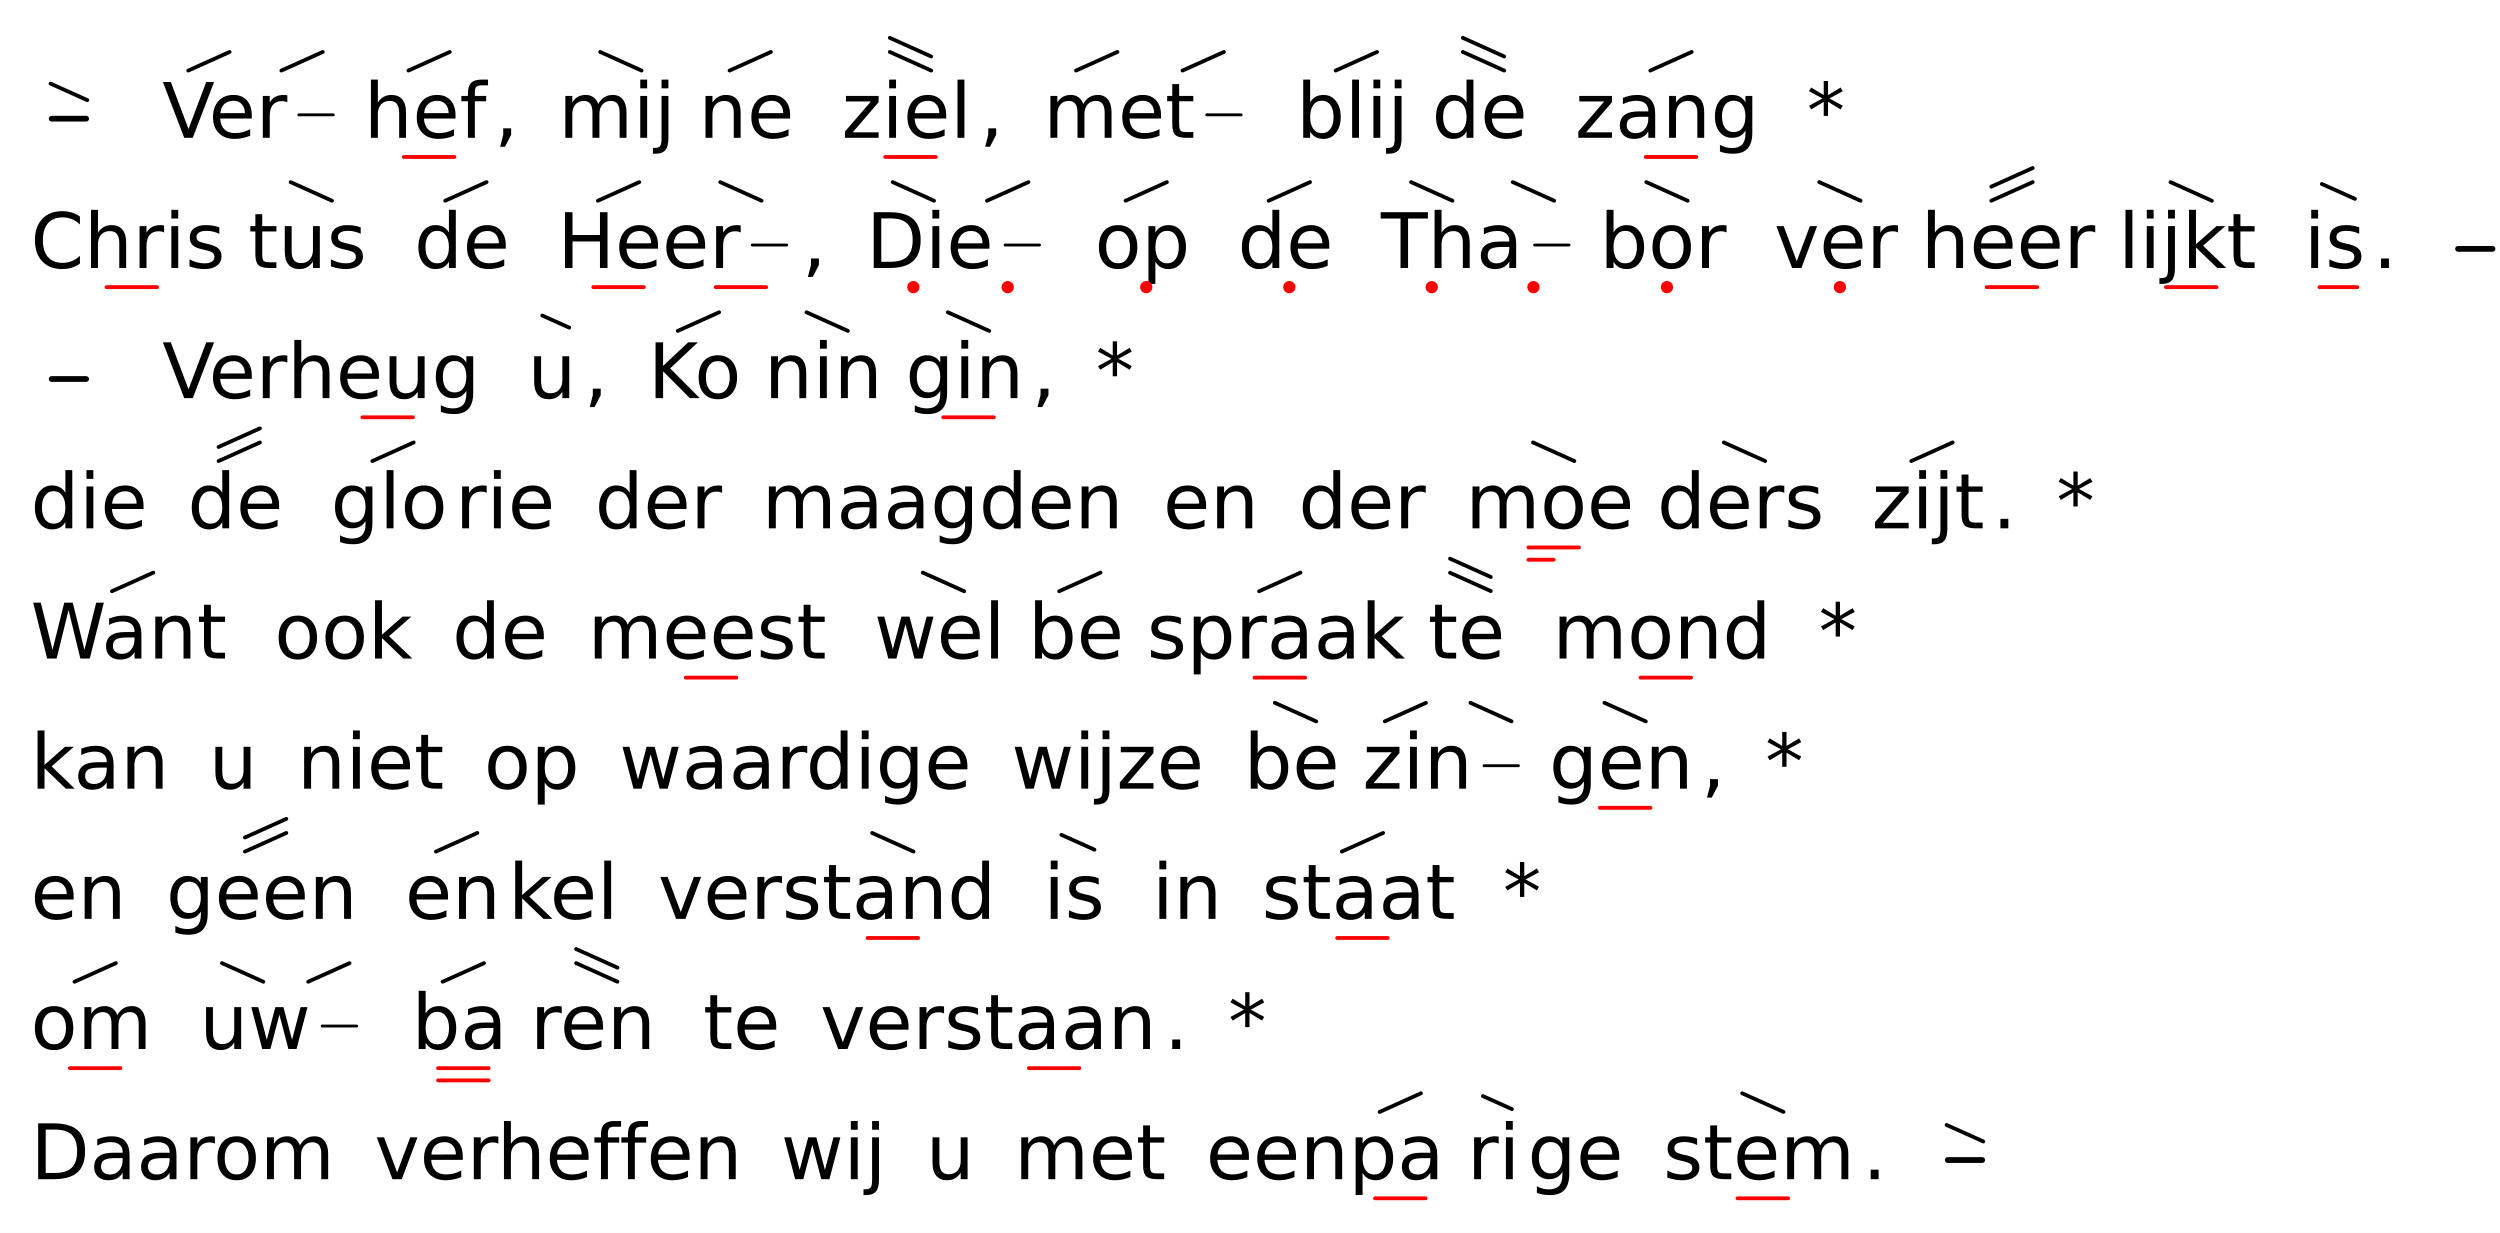
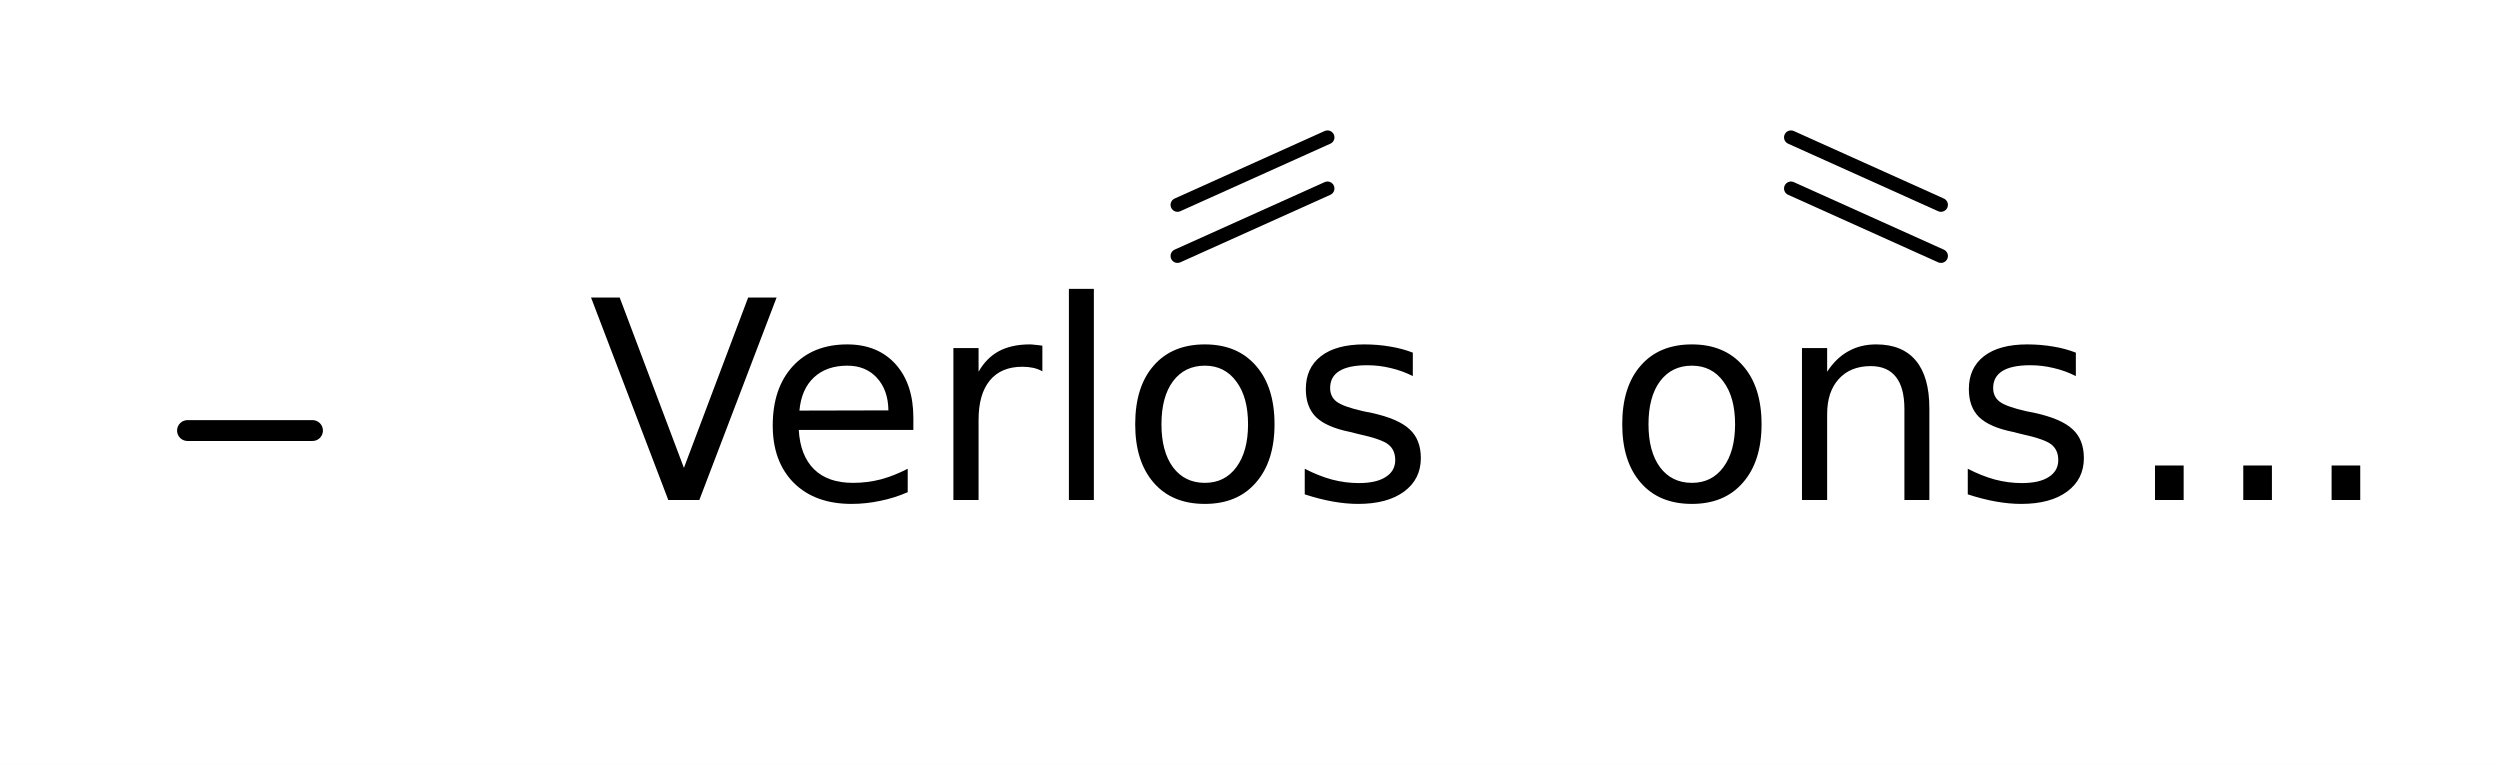
- <svg xmlns="http://www.w3.org/2000/svg" class="vsa-svg" width="653" height="322" viewBox="0 0 653 322">
+ <svg xmlns="http://www.w3.org/2000/svg" class="vsa-svg" width="180" height="55" viewBox="0 0 180 55">
  <rect width="100%" height="100%" fill="white" />
  <g class="vsa-score">
    <g class="vsa-line" data-vsa-line="1">
      <g class="vsa-unit vsa-pitch-marker" data-vsa-unit="1">
-         <g class="vsa-pitch-marker-upper-glyph vsa-upper-glyphs">
-           <line class="vsa-glyph vsa-upper-glyph vsa-glyph-fall" x1="13.20" y1="21.84" x2="22.80" y2="26.16" stroke="black" stroke-width="1.00" stroke-linecap="round" />
-         </g>
        <line class="vsa-pitch-marker-dash" x1="13.50" y1="31.00" x2="22.50" y2="31.00" stroke="black" stroke-width="1.50" stroke-linecap="round" />
      </g>
-       <g class="vsa-unit vsa-unit-scope" data-vsa-unit="3">
-         <text class="vsa-text vsa-sung-text" x="42.40" y="36.00" xml:space="preserve" font-family="DejaVu Sans" font-size="20.00">Ver</text>
-         <line class="vsa-filler-line" x1="78.07" y1="30.00" x2="87.07" y2="30.00" stroke="black" stroke-width="0.75" stroke-linecap="round" />
-         <g class="vsa-glyph-group vsa-upper-glyphs">
-           <line class="vsa-glyph vsa-upper-glyph vsa-glyph-rise" x1="49.17" y1="18.43" x2="59.97" y2="13.57" stroke="black" stroke-width="1.00" stroke-linecap="round" />
-           <line class="vsa-glyph vsa-upper-glyph vsa-glyph-rise" x1="73.50" y1="18.43" x2="84.30" y2="13.57" stroke="black" stroke-width="1.00" stroke-linecap="round" />
-         </g>
-         <g class="vsa-glyph-group vsa-lower-glyphs">
- </g>
+       <g class="vsa-unit vsa-unit-text" data-vsa-unit="3">
+         <text class="vsa-text vsa-free-text" x="42.40" y="36.00" xml:space="preserve" font-family="DejaVu Sans" font-size="20.00">Ver</text>
      </g>
      <g class="vsa-unit vsa-unit-scope" data-vsa-unit="4">
-         <text class="vsa-text vsa-sung-text" x="95.07" y="36.00" xml:space="preserve" font-family="DejaVu Sans" font-size="20.00">hef</text>
+         <text class="vsa-text vsa-sung-text" x="75.07" y="36.00" xml:space="preserve" font-family="DejaVu Sans" font-size="20.00">los</text>
        <g class="vsa-glyph-group vsa-upper-glyphs">
-           <line class="vsa-glyph vsa-upper-glyph vsa-glyph-rise" x1="106.68" y1="18.43" x2="117.48" y2="13.57" stroke="black" stroke-width="1.00" stroke-linecap="round" />
-         </g>
-         <g class="vsa-glyph-group vsa-lower-glyphs">
-           <line class="vsa-glyph vsa-lower-glyph vsa-glyph-length" x1="105.48" y1="41.00" x2="118.68" y2="41.00" stroke="red" stroke-width="1.00" stroke-linecap="round" />
-         </g>
-       </g>
-       <g class="vsa-unit vsa-unit-text" data-vsa-unit="5">
-         <text class="vsa-text vsa-free-text" x="129.10" y="36.00" xml:space="preserve" font-family="DejaVu Sans" font-size="20.00">,</text>
-       </g>
-       <g class="vsa-unit vsa-unit-scope" data-vsa-unit="7">
-         <text class="vsa-text vsa-sung-text" x="145.86" y="36.00" xml:space="preserve" font-family="DejaVu Sans" font-size="20.00">mij</text>
-         <g class="vsa-glyph-group vsa-upper-glyphs">
-           <line class="vsa-glyph vsa-upper-glyph vsa-glyph-fall" x1="156.77" y1="13.57" x2="167.57" y2="18.43" stroke="black" stroke-width="1.00" stroke-linecap="round" />
-         </g>
-         <g class="vsa-glyph-group vsa-lower-glyphs">
- </g>
-       </g>
-       <g class="vsa-unit vsa-unit-scope" data-vsa-unit="8">
-         <text class="vsa-text vsa-sung-text" x="182.47" y="36.00" xml:space="preserve" font-family="DejaVu Sans" font-size="20.00">ne</text>
-         <g class="vsa-glyph-group vsa-upper-glyphs">
-           <line class="vsa-glyph vsa-upper-glyph vsa-glyph-rise" x1="190.56" y1="18.43" x2="201.36" y2="13.57" stroke="black" stroke-width="1.00" stroke-linecap="round" />
-         </g>
-         <g class="vsa-glyph-group vsa-lower-glyphs">
- </g>
-       </g>
-       <g class="vsa-unit vsa-unit-scope" data-vsa-unit="10">
-         <text class="vsa-text vsa-sung-text" x="219.85" y="36.00" xml:space="preserve" font-family="DejaVu Sans" font-size="20.00">ziel</text>
-         <g class="vsa-glyph-group vsa-upper-glyphs">
-           <line class="vsa-glyph vsa-upper-glyph vsa-glyph-fall" x1="232.42" y1="13.57" x2="243.22" y2="18.43" stroke="black" stroke-width="1.00" stroke-linecap="round" />
-           <line class="vsa-glyph vsa-upper-glyph vsa-glyph-fall" x1="232.42" y1="9.89" x2="243.22" y2="14.75" stroke="black" stroke-width="1.00" stroke-linecap="round" />
-         </g>
-         <g class="vsa-glyph-group vsa-lower-glyphs">
-           <line class="vsa-glyph vsa-lower-glyph vsa-glyph-length" x1="231.22" y1="41.00" x2="244.42" y2="41.00" stroke="red" stroke-width="1.00" stroke-linecap="round" />
-         </g>
-       </g>
-       <g class="vsa-unit vsa-unit-text" data-vsa-unit="11">
-         <text class="vsa-text vsa-free-text" x="255.79" y="36.00" xml:space="preserve" font-family="DejaVu Sans" font-size="20.00">,</text>
-       </g>
-       <g class="vsa-unit vsa-unit-scope" data-vsa-unit="13">
-         <text class="vsa-text vsa-sung-text" x="272.55" y="36.00" xml:space="preserve" font-family="DejaVu Sans" font-size="20.00">met</text>
-         <line class="vsa-filler-line" x1="315.19" y1="30.00" x2="324.19" y2="30.00" stroke="black" stroke-width="0.75" stroke-linecap="round" />
-         <g class="vsa-glyph-group vsa-upper-glyphs">
-           <line class="vsa-glyph vsa-upper-glyph vsa-glyph-rise" x1="281.06" y1="18.43" x2="291.86" y2="13.57" stroke="black" stroke-width="1.00" stroke-linecap="round" />
-           <line class="vsa-glyph vsa-upper-glyph vsa-glyph-rise" x1="308.88" y1="18.43" x2="319.68" y2="13.57" stroke="black" stroke-width="1.00" stroke-linecap="round" />
-         </g>
-         <g class="vsa-glyph-group vsa-lower-glyphs">
- </g>
-       </g>
-       <g class="vsa-unit vsa-unit-scope" data-vsa-unit="15">
-         <text class="vsa-text vsa-sung-text" x="338.59" y="36.00" xml:space="preserve" font-family="DejaVu Sans" font-size="20.00">blij</text>
-         <g class="vsa-glyph-group vsa-upper-glyphs">
-           <line class="vsa-glyph vsa-upper-glyph vsa-glyph-rise" x1="348.88" y1="18.43" x2="359.68" y2="13.57" stroke="black" stroke-width="1.00" stroke-linecap="round" />
-         </g>
-         <g class="vsa-glyph-group vsa-lower-glyphs">
- </g>
-       </g>
-       <g class="vsa-unit vsa-unit-scope" data-vsa-unit="16">
-         <text class="vsa-text vsa-sung-text" x="373.98" y="36.00" xml:space="preserve" font-family="DejaVu Sans" font-size="20.00">de</text>
-         <g class="vsa-glyph-group vsa-upper-glyphs">
-           <line class="vsa-glyph vsa-upper-glyph vsa-glyph-fall" x1="382.09" y1="13.57" x2="392.89" y2="18.43" stroke="black" stroke-width="1.00" stroke-linecap="round" />
-           <line class="vsa-glyph vsa-upper-glyph vsa-glyph-fall" x1="382.09" y1="9.89" x2="392.89" y2="14.75" stroke="black" stroke-width="1.00" stroke-linecap="round" />
-         </g>
-         <g class="vsa-glyph-group vsa-lower-glyphs">
- </g>
-       </g>
-       <g class="vsa-unit vsa-unit-scope" data-vsa-unit="18">
-         <text class="vsa-text vsa-sung-text" x="411.40" y="36.00" xml:space="preserve" font-family="DejaVu Sans" font-size="20.00">zang</text>
-         <g class="vsa-glyph-group vsa-upper-glyphs">
-           <line class="vsa-glyph vsa-upper-glyph vsa-glyph-rise" x1="431.06" y1="18.43" x2="441.86" y2="13.57" stroke="black" stroke-width="1.00" stroke-linecap="round" />
-         </g>
-         <g class="vsa-glyph-group vsa-lower-glyphs">
-           <line class="vsa-glyph vsa-lower-glyph vsa-glyph-length" x1="429.86" y1="41.00" x2="443.06" y2="41.00" stroke="red" stroke-width="1.00" stroke-linecap="round" />
-         </g>
-       </g>
-       <g class="vsa-unit vsa-unit-text" data-vsa-unit="20">
-         <text class="vsa-text vsa-free-text" x="471.92" y="36.00" xml:space="preserve" font-family="DejaVu Sans" font-size="20.00">*</text>
-       </g>
-     </g>
-     <g class="vsa-line" data-vsa-line="2">
-       <g class="vsa-unit vsa-unit-scope" data-vsa-unit="1">
-         <text class="vsa-text vsa-sung-text" x="8.00" y="70.00" xml:space="preserve" font-family="DejaVu Sans" font-size="20.00">Chris</text>
-         <g class="vsa-glyph-group vsa-upper-glyphs">
- </g>
-         <g class="vsa-glyph-group vsa-lower-glyphs">
-           <line class="vsa-glyph vsa-lower-glyph vsa-glyph-length" x1="27.82" y1="75.00" x2="41.02" y2="75.00" stroke="red" stroke-width="1.00" stroke-linecap="round" />
-         </g>
-       </g>
-       <g class="vsa-unit vsa-unit-scope" data-vsa-unit="2">
-         <text class="vsa-text vsa-sung-text" x="64.84" y="70.00" xml:space="preserve" font-family="DejaVu Sans" font-size="20.00">tus</text>
-         <g class="vsa-glyph-group vsa-upper-glyphs">
-           <line class="vsa-glyph vsa-upper-glyph vsa-glyph-fall" x1="75.91" y1="47.57" x2="86.71" y2="52.43" stroke="black" stroke-width="1.00" stroke-linecap="round" />
-         </g>
-         <g class="vsa-glyph-group vsa-lower-glyphs">
- </g>
-       </g>
-       <g class="vsa-unit vsa-unit-scope" data-vsa-unit="4">
-         <text class="vsa-text vsa-sung-text" x="108.18" y="70.00" xml:space="preserve" font-family="DejaVu Sans" font-size="20.00">de</text>
-         <g class="vsa-glyph-group vsa-upper-glyphs">
-           <line class="vsa-glyph vsa-upper-glyph vsa-glyph-rise" x1="116.29" y1="52.43" x2="127.09" y2="47.57" stroke="black" stroke-width="1.00" stroke-linecap="round" />
+           <line class="vsa-glyph vsa-upper-glyph vsa-glyph-rise" x1="84.78" y1="18.43" x2="95.58" y2="13.57" stroke="black" stroke-width="1.00" stroke-linecap="round" />
+           <line class="vsa-glyph vsa-upper-glyph vsa-glyph-rise" x1="84.78" y1="14.75" x2="95.58" y2="9.89" stroke="black" stroke-width="1.00" stroke-linecap="round" />
        </g>
        <g class="vsa-glyph-group vsa-lower-glyphs">
</g>
      </g>
      <g class="vsa-unit vsa-unit-scope" data-vsa-unit="6">
-         <text class="vsa-text vsa-sung-text" x="145.60" y="70.00" xml:space="preserve" font-family="DejaVu Sans" font-size="20.00">Heer</text>
-         <line class="vsa-filler-line" x1="196.49" y1="64.00" x2="205.49" y2="64.00" stroke="black" stroke-width="0.75" stroke-linecap="round" />
+         <text class="vsa-text vsa-sung-text" x="115.69" y="36.00" xml:space="preserve" font-family="DejaVu Sans" font-size="20.00">ons</text>
        <g class="vsa-glyph-group vsa-upper-glyphs">
-           <line class="vsa-glyph vsa-upper-glyph vsa-glyph-rise" x1="156.17" y1="52.43" x2="166.97" y2="47.57" stroke="black" stroke-width="1.00" stroke-linecap="round" />
-           <line class="vsa-glyph vsa-upper-glyph vsa-glyph-fall" x1="188.12" y1="47.57" x2="198.92" y2="52.43" stroke="black" stroke-width="1.00" stroke-linecap="round" />
-         </g>
-         <g class="vsa-glyph-group vsa-lower-glyphs">
-           <line class="vsa-glyph vsa-lower-glyph vsa-glyph-length" x1="154.97" y1="75.00" x2="168.17" y2="75.00" stroke="red" stroke-width="1.00" stroke-linecap="round" />
-           <line class="vsa-glyph vsa-lower-glyph vsa-glyph-length" x1="186.92" y1="75.00" x2="200.12" y2="75.00" stroke="red" stroke-width="1.00" stroke-linecap="round" />
-         </g>
-       </g>
-       <g class="vsa-unit vsa-unit-text" data-vsa-unit="7">
-         <text class="vsa-text vsa-free-text" x="209.49" y="70.00" xml:space="preserve" font-family="DejaVu Sans" font-size="20.00">,</text>
-       </g>
-       <g class="vsa-unit vsa-unit-scope" data-vsa-unit="9">
-         <text class="vsa-text vsa-sung-text" x="226.25" y="70.00" xml:space="preserve" font-family="DejaVu Sans" font-size="20.00">Die</text>
-         <line class="vsa-filler-line" x1="262.53" y1="64.00" x2="271.53" y2="64.00" stroke="black" stroke-width="0.75" stroke-linecap="round" />
-         <g class="vsa-glyph-group vsa-upper-glyphs">
-           <line class="vsa-glyph vsa-upper-glyph vsa-glyph-fall" x1="233.17" y1="47.57" x2="243.97" y2="52.43" stroke="black" stroke-width="1.00" stroke-linecap="round" />
-           <line class="vsa-glyph vsa-upper-glyph vsa-glyph-rise" x1="257.81" y1="52.43" x2="268.61" y2="47.57" stroke="black" stroke-width="1.00" stroke-linecap="round" />
-         </g>
-         <g class="vsa-glyph-group vsa-lower-glyphs">
-           <circle class="vsa-glyph vsa-lower-glyph vsa-glyph-dot" cx="238.57" cy="75.00" r="1.60" fill="red" stroke="none" />
-           <circle class="vsa-glyph vsa-lower-glyph vsa-glyph-dot" cx="263.21" cy="75.00" r="1.60" fill="red" stroke="none" />
-         </g>
-       </g>
-       <g class="vsa-unit vsa-unit-scope" data-vsa-unit="11">
-         <text class="vsa-text vsa-sung-text" x="285.93" y="70.00" xml:space="preserve" font-family="DejaVu Sans" font-size="20.00">op</text>
-         <g class="vsa-glyph-group vsa-upper-glyphs">
-           <line class="vsa-glyph vsa-upper-glyph vsa-glyph-rise" x1="294.00" y1="52.43" x2="304.80" y2="47.57" stroke="black" stroke-width="1.00" stroke-linecap="round" />
-         </g>
-         <g class="vsa-glyph-group vsa-lower-glyphs">
-           <circle class="vsa-glyph vsa-lower-glyph vsa-glyph-dot" cx="299.40" cy="75.00" r="1.60" fill="red" stroke="none" />
-         </g>
-       </g>
-       <g class="vsa-unit vsa-unit-scope" data-vsa-unit="13">
-         <text class="vsa-text vsa-sung-text" x="323.27" y="70.00" xml:space="preserve" font-family="DejaVu Sans" font-size="20.00">de</text>
-         <g class="vsa-glyph-group vsa-upper-glyphs">
-           <line class="vsa-glyph vsa-upper-glyph vsa-glyph-rise" x1="331.38" y1="52.43" x2="342.18" y2="47.57" stroke="black" stroke-width="1.00" stroke-linecap="round" />
-         </g>
-         <g class="vsa-glyph-group vsa-lower-glyphs">
-           <circle class="vsa-glyph vsa-lower-glyph vsa-glyph-dot" cx="336.78" cy="75.00" r="1.60" fill="red" stroke="none" />
-         </g>
-       </g>
-       <g class="vsa-unit vsa-unit-scope" data-vsa-unit="15">
-         <text class="vsa-text vsa-sung-text" x="360.69" y="70.00" xml:space="preserve" font-family="DejaVu Sans" font-size="20.00">Tha</text>
-         <line class="vsa-filler-line" x1="400.83" y1="64.00" x2="409.83" y2="64.00" stroke="black" stroke-width="0.75" stroke-linecap="round" />
-         <g class="vsa-glyph-group vsa-upper-glyphs">
-           <line class="vsa-glyph vsa-upper-glyph vsa-glyph-fall" x1="368.57" y1="47.57" x2="379.37" y2="52.43" stroke="black" stroke-width="1.00" stroke-linecap="round" />
-           <line class="vsa-glyph vsa-upper-glyph vsa-glyph-fall" x1="395.14" y1="47.57" x2="405.94" y2="52.43" stroke="black" stroke-width="1.00" stroke-linecap="round" />
-         </g>
-         <g class="vsa-glyph-group vsa-lower-glyphs">
-           <circle class="vsa-glyph vsa-lower-glyph vsa-glyph-dot" cx="373.97" cy="75.00" r="1.60" fill="red" stroke="none" />
-           <circle class="vsa-glyph vsa-lower-glyph vsa-glyph-dot" cx="400.54" cy="75.00" r="1.60" fill="red" stroke="none" />
-         </g>
-       </g>
-       <g class="vsa-unit vsa-unit-scope" data-vsa-unit="16">
-         <text class="vsa-text vsa-sung-text" x="417.83" y="70.00" xml:space="preserve" font-family="DejaVu Sans" font-size="20.00">bor</text>
-         <g class="vsa-glyph-group vsa-upper-glyphs">
-           <line class="vsa-glyph vsa-upper-glyph vsa-glyph-fall" x1="430.01" y1="47.57" x2="440.81" y2="52.43" stroke="black" stroke-width="1.00" stroke-linecap="round" />
-         </g>
-         <g class="vsa-glyph-group vsa-lower-glyphs">
-           <circle class="vsa-glyph vsa-lower-glyph vsa-glyph-dot" cx="435.41" cy="75.00" r="1.60" fill="red" stroke="none" />
-         </g>
-       </g>
-       <g class="vsa-unit vsa-unit-scope" data-vsa-unit="18">
-         <text class="vsa-text vsa-sung-text" x="463.39" y="70.00" xml:space="preserve" font-family="DejaVu Sans" font-size="20.00">ver</text>
-         <g class="vsa-glyph-group vsa-upper-glyphs">
-           <line class="vsa-glyph vsa-upper-glyph vsa-glyph-fall" x1="475.18" y1="47.57" x2="485.98" y2="52.43" stroke="black" stroke-width="1.00" stroke-linecap="round" />
-         </g>
-         <g class="vsa-glyph-group vsa-lower-glyphs">
-           <circle class="vsa-glyph vsa-lower-glyph vsa-glyph-dot" cx="480.58" cy="75.00" r="1.60" fill="red" stroke="none" />
-         </g>
-       </g>
-       <g class="vsa-unit vsa-unit-scope" data-vsa-unit="19">
-         <text class="vsa-text vsa-sung-text" x="501.77" y="70.00" xml:space="preserve" font-family="DejaVu Sans" font-size="20.00">heer</text>
-         <g class="vsa-glyph-group vsa-upper-glyphs">
-           <line class="vsa-glyph vsa-upper-glyph vsa-glyph-rise" x1="520.13" y1="52.43" x2="530.93" y2="47.57" stroke="black" stroke-width="1.00" stroke-linecap="round" />
-           <line class="vsa-glyph vsa-upper-glyph vsa-glyph-rise" x1="520.13" y1="48.75" x2="530.93" y2="43.89" stroke="black" stroke-width="1.00" stroke-linecap="round" />
-         </g>
-         <g class="vsa-glyph-group vsa-lower-glyphs">
-           <line class="vsa-glyph vsa-lower-glyph vsa-glyph-length" x1="518.93" y1="75.00" x2="532.13" y2="75.00" stroke="red" stroke-width="1.00" stroke-linecap="round" />
-         </g>
-       </g>
-       <g class="vsa-unit vsa-unit-scope" data-vsa-unit="20">
-         <text class="vsa-text vsa-sung-text" x="553.29" y="70.00" xml:space="preserve" font-family="DejaVu Sans" font-size="20.00">lijkt</text>
-         <g class="vsa-glyph-group vsa-upper-glyphs">
-           <line class="vsa-glyph vsa-upper-glyph vsa-glyph-fall" x1="566.94" y1="47.57" x2="577.74" y2="52.43" stroke="black" stroke-width="1.00" stroke-linecap="round" />
-         </g>
-         <g class="vsa-glyph-group vsa-lower-glyphs">
-           <line class="vsa-glyph vsa-lower-glyph vsa-glyph-length" x1="565.74" y1="75.00" x2="578.94" y2="75.00" stroke="red" stroke-width="1.00" stroke-linecap="round" />
-         </g>
-       </g>
-       <g class="vsa-unit vsa-unit-scope" data-vsa-unit="22">
-         <text class="vsa-text vsa-sung-text" x="601.80" y="70.00" xml:space="preserve" font-family="DejaVu Sans" font-size="20.00">is</text>
-         <g class="vsa-glyph-group vsa-upper-glyphs">
-           <line class="vsa-glyph vsa-upper-glyph vsa-glyph-fall" x1="606.47" y1="48.06" x2="615.11" y2="51.94" stroke="black" stroke-width="1.00" stroke-linecap="round" />
-         </g>
-         <g class="vsa-glyph-group vsa-lower-glyphs">
-           <line class="vsa-glyph vsa-lower-glyph vsa-glyph-length" x1="605.85" y1="75.00" x2="615.73" y2="75.00" stroke="red" stroke-width="1.00" stroke-linecap="round" />
-         </g>
-       </g>
-       <g class="vsa-unit vsa-unit-text" data-vsa-unit="23">
-         <text class="vsa-text vsa-free-text" x="619.78" y="70.00" xml:space="preserve" font-family="DejaVu Sans" font-size="20.00">.</text>
-       </g>
-       <g class="vsa-unit vsa-pitch-marker" data-vsa-unit="25">
-         <line class="vsa-pitch-marker-dash" x1="642.04" y1="65.00" x2="651.04" y2="65.00" stroke="black" stroke-width="1.50" stroke-linecap="round" />
-       </g>
-     </g>
-     <g class="vsa-line" data-vsa-line="3">
-       <g class="vsa-unit vsa-pitch-marker" data-vsa-unit="1">
-         <line class="vsa-pitch-marker-dash" x1="13.50" y1="99.00" x2="22.50" y2="99.00" stroke="black" stroke-width="1.50" stroke-linecap="round" />
-       </g>
-       <g class="vsa-unit vsa-unit-text" data-vsa-unit="3">
-         <text class="vsa-text vsa-free-text" x="42.40" y="104.00" xml:space="preserve" font-family="DejaVu Sans" font-size="20.00">Ver</text>
-       </g>
-       <g class="vsa-unit vsa-unit-scope" data-vsa-unit="4">
-         <text class="vsa-text vsa-sung-text" x="75.07" y="104.00" xml:space="preserve" font-family="DejaVu Sans" font-size="20.00">heug</text>
-         <g class="vsa-glyph-group vsa-upper-glyphs">
- </g>
-         <g class="vsa-glyph-group vsa-lower-glyphs">
-           <line class="vsa-glyph vsa-lower-glyph vsa-glyph-length" x1="94.65" y1="109.00" x2="107.85" y2="109.00" stroke="red" stroke-width="1.00" stroke-linecap="round" />
-         </g>
-       </g>
-       <g class="vsa-unit vsa-unit-scope" data-vsa-unit="6">
-         <text class="vsa-text vsa-sung-text" x="137.83" y="104.00" xml:space="preserve" font-family="DejaVu Sans" font-size="20.00">u</text>
-         <g class="vsa-glyph-group vsa-upper-glyphs">
-           <line class="vsa-glyph vsa-upper-glyph vsa-glyph-fall" x1="141.64" y1="82.42" x2="148.69" y2="85.58" stroke="black" stroke-width="1.00" stroke-linecap="round" />
+           <line class="vsa-glyph vsa-upper-glyph vsa-glyph-fall" x1="128.95" y1="13.57" x2="139.75" y2="18.43" stroke="black" stroke-width="1.00" stroke-linecap="round" />
+           <line class="vsa-glyph vsa-upper-glyph vsa-glyph-fall" x1="128.95" y1="9.89" x2="139.75" y2="14.75" stroke="black" stroke-width="1.00" stroke-linecap="round" />
        </g>
        <g class="vsa-glyph-group vsa-lower-glyphs">
</g>
      </g>
      <g class="vsa-unit vsa-unit-text" data-vsa-unit="7">
-         <text class="vsa-text vsa-free-text" x="152.50" y="104.00" xml:space="preserve" font-family="DejaVu Sans" font-size="20.00">,</text>
-       </g>
-       <g class="vsa-unit vsa-unit-scope" data-vsa-unit="9">
-         <text class="vsa-text vsa-sung-text" x="169.26" y="104.00" xml:space="preserve" font-family="DejaVu Sans" font-size="20.00">Ko</text>
-         <g class="vsa-glyph-group vsa-upper-glyphs">
-           <line class="vsa-glyph vsa-upper-glyph vsa-glyph-rise" x1="177.03" y1="86.43" x2="187.83" y2="81.57" stroke="black" stroke-width="1.00" stroke-linecap="round" />
-         </g>
-         <g class="vsa-glyph-group vsa-lower-glyphs">
- </g>
-       </g>
-       <g class="vsa-unit vsa-unit-scope" data-vsa-unit="10">
-         <text class="vsa-text vsa-sung-text" x="199.60" y="104.00" xml:space="preserve" font-family="DejaVu Sans" font-size="20.00">nin</text>
-         <g class="vsa-glyph-group vsa-upper-glyphs">
-           <line class="vsa-glyph vsa-upper-glyph vsa-glyph-fall" x1="210.66" y1="81.57" x2="221.46" y2="86.43" stroke="black" stroke-width="1.00" stroke-linecap="round" />
-         </g>
-         <g class="vsa-glyph-group vsa-lower-glyphs">
- </g>
-       </g>
-       <g class="vsa-unit vsa-unit-scope" data-vsa-unit="11">
-         <text class="vsa-text vsa-sung-text" x="236.51" y="104.00" xml:space="preserve" font-family="DejaVu Sans" font-size="20.00">gin</text>
-         <g class="vsa-glyph-group vsa-upper-glyphs">
-           <line class="vsa-glyph vsa-upper-glyph vsa-glyph-fall" x1="247.58" y1="81.57" x2="258.38" y2="86.43" stroke="black" stroke-width="1.00" stroke-linecap="round" />
-         </g>
-         <g class="vsa-glyph-group vsa-lower-glyphs">
-           <line class="vsa-glyph vsa-lower-glyph vsa-glyph-length" x1="246.38" y1="109.00" x2="259.58" y2="109.00" stroke="red" stroke-width="1.00" stroke-linecap="round" />
-         </g>
-       </g>
-       <g class="vsa-unit vsa-unit-text" data-vsa-unit="12">
-         <text class="vsa-text vsa-free-text" x="269.45" y="104.00" xml:space="preserve" font-family="DejaVu Sans" font-size="20.00">,</text>
-       </g>
-       <g class="vsa-unit vsa-unit-text" data-vsa-unit="14">
-         <text class="vsa-text vsa-free-text" x="286.21" y="104.00" xml:space="preserve" font-family="DejaVu Sans" font-size="20.00">*</text>
-       </g>
-     </g>
-     <g class="vsa-line" data-vsa-line="4">
-       <g class="vsa-unit vsa-unit-text" data-vsa-unit="1">
-         <text class="vsa-text vsa-free-text" x="8.00" y="138.00" xml:space="preserve" font-family="DejaVu Sans" font-size="20.00">die</text>
-       </g>
-       <g class="vsa-unit vsa-unit-scope" data-vsa-unit="3">
-         <text class="vsa-text vsa-sung-text" x="48.98" y="138.00" xml:space="preserve" font-family="DejaVu Sans" font-size="20.00">de</text>
-         <g class="vsa-glyph-group vsa-upper-glyphs">
-           <line class="vsa-glyph vsa-upper-glyph vsa-glyph-rise" x1="57.09" y1="120.43" x2="67.89" y2="115.57" stroke="black" stroke-width="1.00" stroke-linecap="round" />
-           <line class="vsa-glyph vsa-upper-glyph vsa-glyph-rise" x1="57.09" y1="116.75" x2="67.89" y2="111.89" stroke="black" stroke-width="1.00" stroke-linecap="round" />
-         </g>
-         <g class="vsa-glyph-group vsa-lower-glyphs">
- </g>
-       </g>
-       <g class="vsa-unit vsa-unit-scope" data-vsa-unit="5">
-         <text class="vsa-text vsa-sung-text" x="86.40" y="138.00" xml:space="preserve" font-family="DejaVu Sans" font-size="20.00">glo</text>
-         <g class="vsa-glyph-group vsa-upper-glyphs">
-           <line class="vsa-glyph vsa-upper-glyph vsa-glyph-rise" x1="97.25" y1="120.43" x2="108.05" y2="115.57" stroke="black" stroke-width="1.00" stroke-linecap="round" />
-         </g>
-         <g class="vsa-glyph-group vsa-lower-glyphs">
- </g>
-       </g>
-       <g class="vsa-unit vsa-unit-text" data-vsa-unit="6">
-         <text class="vsa-text vsa-free-text" x="118.90" y="138.00" xml:space="preserve" font-family="DejaVu Sans" font-size="20.00">rie</text>
-       </g>
-       <g class="vsa-unit vsa-unit-text" data-vsa-unit="8">
-         <text class="vsa-text vsa-free-text" x="155.39" y="138.00" xml:space="preserve" font-family="DejaVu Sans" font-size="20.00">der</text>
-       </g>
-       <g class="vsa-unit vsa-unit-text" data-vsa-unit="10">
-         <text class="vsa-text vsa-free-text" x="199.02" y="138.00" xml:space="preserve" font-family="DejaVu Sans" font-size="20.00">maagden</text>
-       </g>
-       <g class="vsa-unit vsa-unit-text" data-vsa-unit="12">
-         <text class="vsa-text vsa-free-text" x="303.80" y="138.00" xml:space="preserve" font-family="DejaVu Sans" font-size="20.00">en</text>
-       </g>
-       <g class="vsa-unit vsa-unit-text" data-vsa-unit="14">
-         <text class="vsa-text vsa-free-text" x="339.18" y="138.00" xml:space="preserve" font-family="DejaVu Sans" font-size="20.00">der</text>
-       </g>
-       <g class="vsa-unit vsa-unit-scope" data-vsa-unit="16">
-         <text class="vsa-text vsa-sung-text" x="382.81" y="138.00" xml:space="preserve" font-family="DejaVu Sans" font-size="20.00">moe</text>
-         <g class="vsa-glyph-group vsa-upper-glyphs">
-           <line class="vsa-glyph vsa-upper-glyph vsa-glyph-fall" x1="400.42" y1="115.57" x2="411.22" y2="120.43" stroke="black" stroke-width="1.00" stroke-linecap="round" />
-         </g>
-         <g class="vsa-glyph-group vsa-lower-glyphs">
-           <line class="vsa-glyph vsa-lower-glyph vsa-glyph-length" x1="399.22" y1="143.00" x2="412.42" y2="143.00" stroke="red" stroke-width="1.00" stroke-linecap="round" />
-           <line class="vsa-glyph vsa-lower-glyph vsa-glyph-length" x1="399.22" y1="146.20" x2="405.82" y2="146.20" stroke="red" stroke-width="1.00" stroke-linecap="round" />
-         </g>
-       </g>
-       <g class="vsa-unit vsa-unit-scope" data-vsa-unit="17">
-         <text class="vsa-text vsa-sung-text" x="432.84" y="138.00" xml:space="preserve" font-family="DejaVu Sans" font-size="20.00">ders</text>
-         <g class="vsa-glyph-group vsa-upper-glyphs">
-           <line class="vsa-glyph vsa-upper-glyph vsa-glyph-fall" x1="450.27" y1="115.57" x2="461.07" y2="120.43" stroke="black" stroke-width="1.00" stroke-linecap="round" />
-         </g>
-         <g class="vsa-glyph-group vsa-lower-glyphs">
- </g>
-       </g>
-       <g class="vsa-unit vsa-unit-scope" data-vsa-unit="19">
-         <text class="vsa-text vsa-sung-text" x="488.90" y="138.00" xml:space="preserve" font-family="DejaVu Sans" font-size="20.00">zijt</text>
-         <g class="vsa-glyph-group vsa-upper-glyphs">
-           <line class="vsa-glyph vsa-upper-glyph vsa-glyph-rise" x1="499.23" y1="120.43" x2="510.03" y2="115.57" stroke="black" stroke-width="1.00" stroke-linecap="round" />
-         </g>
-         <g class="vsa-glyph-group vsa-lower-glyphs">
- </g>
-       </g>
-       <g class="vsa-unit vsa-unit-text" data-vsa-unit="20">
-         <text class="vsa-text vsa-free-text" x="520.37" y="138.00" xml:space="preserve" font-family="DejaVu Sans" font-size="20.00">.</text>
-       </g>
-       <g class="vsa-unit vsa-unit-text" data-vsa-unit="22">
-         <text class="vsa-text vsa-free-text" x="537.13" y="138.00" xml:space="preserve" font-family="DejaVu Sans" font-size="20.00">*</text>
-       </g>
-     </g>
-     <g class="vsa-line" data-vsa-line="5">
-       <g class="vsa-unit vsa-unit-scope" data-vsa-unit="1">
-         <text class="vsa-text vsa-sung-text" x="8.00" y="172.00" xml:space="preserve" font-family="DejaVu Sans" font-size="20.00">Want</text>
-         <g class="vsa-glyph-group vsa-upper-glyphs">
-           <line class="vsa-glyph vsa-upper-glyph vsa-glyph-rise" x1="29.24" y1="154.43" x2="40.04" y2="149.57" stroke="black" stroke-width="1.00" stroke-linecap="round" />
-         </g>
-         <g class="vsa-glyph-group vsa-lower-glyphs">
- </g>
-       </g>
-       <g class="vsa-unit vsa-unit-text" data-vsa-unit="3">
-         <text class="vsa-text vsa-free-text" x="71.67" y="172.00" xml:space="preserve" font-family="DejaVu Sans" font-size="20.00">ook</text>
-       </g>
-       <g class="vsa-unit vsa-unit-text" data-vsa-unit="5">
-         <text class="vsa-text vsa-free-text" x="118.12" y="172.00" xml:space="preserve" font-family="DejaVu Sans" font-size="20.00">de</text>
-       </g>
-       <g class="vsa-unit vsa-unit-scope" data-vsa-unit="7">
-         <text class="vsa-text vsa-sung-text" x="153.54" y="172.00" xml:space="preserve" font-family="DejaVu Sans" font-size="20.00">meest</text>
-         <g class="vsa-glyph-group vsa-upper-glyphs">
- </g>
-         <g class="vsa-glyph-group vsa-lower-glyphs">
-           <line class="vsa-glyph vsa-lower-glyph vsa-glyph-length" x1="179.13" y1="177.00" x2="192.33" y2="177.00" stroke="red" stroke-width="1.00" stroke-linecap="round" />
-         </g>
-       </g>
-       <g class="vsa-unit vsa-unit-scope" data-vsa-unit="9">
-         <text class="vsa-text vsa-sung-text" x="228.32" y="172.00" xml:space="preserve" font-family="DejaVu Sans" font-size="20.00">wel</text>
-         <g class="vsa-glyph-group vsa-upper-glyphs">
-           <line class="vsa-glyph vsa-upper-glyph vsa-glyph-fall" x1="241.04" y1="149.57" x2="251.84" y2="154.43" stroke="black" stroke-width="1.00" stroke-linecap="round" />
-         </g>
-         <g class="vsa-glyph-group vsa-lower-glyphs">
- </g>
-       </g>
-       <g class="vsa-unit vsa-unit-scope" data-vsa-unit="10">
-         <text class="vsa-text vsa-sung-text" x="268.55" y="172.00" xml:space="preserve" font-family="DejaVu Sans" font-size="20.00">be</text>
-         <g class="vsa-glyph-group vsa-upper-glyphs">
-           <line class="vsa-glyph vsa-upper-glyph vsa-glyph-rise" x1="276.66" y1="154.43" x2="287.46" y2="149.57" stroke="black" stroke-width="1.00" stroke-linecap="round" />
-         </g>
-         <g class="vsa-glyph-group vsa-lower-glyphs">
- </g>
-       </g>
-       <g class="vsa-unit vsa-unit-scope" data-vsa-unit="11">
-         <text class="vsa-text vsa-sung-text" x="299.57" y="172.00" xml:space="preserve" font-family="DejaVu Sans" font-size="20.00">spraak</text>
-         <g class="vsa-glyph-group vsa-upper-glyphs">
-           <line class="vsa-glyph vsa-upper-glyph vsa-glyph-rise" x1="328.88" y1="154.43" x2="339.68" y2="149.57" stroke="black" stroke-width="1.00" stroke-linecap="round" />
-         </g>
-         <g class="vsa-glyph-group vsa-lower-glyphs">
-           <line class="vsa-glyph vsa-lower-glyph vsa-glyph-length" x1="327.68" y1="177.00" x2="340.88" y2="177.00" stroke="red" stroke-width="1.00" stroke-linecap="round" />
-         </g>
-       </g>
-       <g class="vsa-unit vsa-unit-scope" data-vsa-unit="12">
-         <text class="vsa-text vsa-sung-text" x="372.99" y="172.00" xml:space="preserve" font-family="DejaVu Sans" font-size="20.00">te</text>
-         <g class="vsa-glyph-group vsa-upper-glyphs">
-           <line class="vsa-glyph vsa-upper-glyph vsa-glyph-fall" x1="378.75" y1="149.61" x2="389.39" y2="154.39" stroke="black" stroke-width="1.00" stroke-linecap="round" />
-           <line class="vsa-glyph vsa-upper-glyph vsa-glyph-fall" x1="378.75" y1="145.93" x2="389.39" y2="150.71" stroke="black" stroke-width="1.00" stroke-linecap="round" />
-         </g>
-         <g class="vsa-glyph-group vsa-lower-glyphs">
- </g>
-       </g>
-       <g class="vsa-unit vsa-unit-scope" data-vsa-unit="14">
-         <text class="vsa-text vsa-sung-text" x="405.55" y="172.00" xml:space="preserve" font-family="DejaVu Sans" font-size="20.00">mond</text>
-         <g class="vsa-glyph-group vsa-upper-glyphs">
- </g>
-         <g class="vsa-glyph-group vsa-lower-glyphs">
-           <line class="vsa-glyph vsa-lower-glyph vsa-glyph-length" x1="428.50" y1="177.00" x2="441.70" y2="177.00" stroke="red" stroke-width="1.00" stroke-linecap="round" />
-         </g>
-       </g>
-       <g class="vsa-unit vsa-unit-text" data-vsa-unit="16">
-         <text class="vsa-text vsa-free-text" x="475.04" y="172.00" xml:space="preserve" font-family="DejaVu Sans" font-size="20.00">*</text>
-       </g>
-     </g>
-     <g class="vsa-line" data-vsa-line="6">
-       <g class="vsa-unit vsa-unit-text" data-vsa-unit="1">
-         <text class="vsa-text vsa-free-text" x="8.00" y="206.00" xml:space="preserve" font-family="DejaVu Sans" font-size="20.00">kan</text>
-       </g>
-       <g class="vsa-unit vsa-unit-text" data-vsa-unit="3">
-         <text class="vsa-text vsa-free-text" x="54.56" y="206.00" xml:space="preserve" font-family="DejaVu Sans" font-size="20.00">u</text>
-       </g>
-       <g class="vsa-unit vsa-unit-text" data-vsa-unit="5">
-         <text class="vsa-text vsa-free-text" x="77.63" y="206.00" xml:space="preserve" font-family="DejaVu Sans" font-size="20.00">niet</text>
-       </g>
-       <g class="vsa-unit vsa-unit-text" data-vsa-unit="7">
-         <text class="vsa-text vsa-free-text" x="126.42" y="206.00" xml:space="preserve" font-family="DejaVu Sans" font-size="20.00">op</text>
-       </g>
-       <g class="vsa-unit vsa-unit-text" data-vsa-unit="9">
-         <text class="vsa-text vsa-free-text" x="161.76" y="206.00" xml:space="preserve" font-family="DejaVu Sans" font-size="20.00">waardige</text>
-       </g>
-       <g class="vsa-unit vsa-unit-text" data-vsa-unit="11">
-         <text class="vsa-text vsa-free-text" x="264.18" y="206.00" xml:space="preserve" font-family="DejaVu Sans" font-size="20.00">wijze</text>
-       </g>
-       <g class="vsa-unit vsa-unit-scope" data-vsa-unit="13">
-         <text class="vsa-text vsa-sung-text" x="324.88" y="206.00" xml:space="preserve" font-family="DejaVu Sans" font-size="20.00">be</text>
-         <g class="vsa-glyph-group vsa-upper-glyphs">
-           <line class="vsa-glyph vsa-upper-glyph vsa-glyph-fall" x1="332.99" y1="183.57" x2="343.79" y2="188.43" stroke="black" stroke-width="1.00" stroke-linecap="round" />
-         </g>
-         <g class="vsa-glyph-group vsa-lower-glyphs">
- </g>
-       </g>
-       <g class="vsa-unit vsa-unit-scope" data-vsa-unit="14">
-         <text class="vsa-text vsa-sung-text" x="355.90" y="206.00" xml:space="preserve" font-family="DejaVu Sans" font-size="20.00">zin</text>
-         <line class="vsa-filler-line" x1="387.63" y1="200.00" x2="396.63" y2="200.00" stroke="black" stroke-width="0.75" stroke-linecap="round" />
-         <g class="vsa-glyph-group vsa-upper-glyphs">
-           <line class="vsa-glyph vsa-upper-glyph vsa-glyph-rise" x1="361.71" y1="188.42" x2="372.45" y2="183.58" stroke="black" stroke-width="1.00" stroke-linecap="round" />
-           <line class="vsa-glyph vsa-upper-glyph vsa-glyph-fall" x1="384.08" y1="183.58" x2="394.82" y2="188.42" stroke="black" stroke-width="1.00" stroke-linecap="round" />
-         </g>
-         <g class="vsa-glyph-group vsa-lower-glyphs">
- </g>
-       </g>
-       <g class="vsa-unit vsa-unit-scope" data-vsa-unit="15">
-         <text class="vsa-text vsa-sung-text" x="404.63" y="206.00" xml:space="preserve" font-family="DejaVu Sans" font-size="20.00">gen</text>
-         <g class="vsa-glyph-group vsa-upper-glyphs">
-           <line class="vsa-glyph vsa-upper-glyph vsa-glyph-fall" x1="419.08" y1="183.57" x2="429.88" y2="188.43" stroke="black" stroke-width="1.00" stroke-linecap="round" />
-         </g>
-         <g class="vsa-glyph-group vsa-lower-glyphs">
-           <line class="vsa-glyph vsa-lower-glyph vsa-glyph-length" x1="417.88" y1="211.00" x2="431.08" y2="211.00" stroke="red" stroke-width="1.00" stroke-linecap="round" />
-         </g>
-       </g>
-       <g class="vsa-unit vsa-unit-text" data-vsa-unit="16">
-         <text class="vsa-text vsa-free-text" x="444.32" y="206.00" xml:space="preserve" font-family="DejaVu Sans" font-size="20.00">,</text>
-       </g>
-       <g class="vsa-unit vsa-unit-text" data-vsa-unit="18">
-         <text class="vsa-text vsa-free-text" x="461.08" y="206.00" xml:space="preserve" font-family="DejaVu Sans" font-size="20.00">*</text>
-       </g>
-     </g>
-     <g class="vsa-line" data-vsa-line="7">
-       <g class="vsa-unit vsa-unit-text" data-vsa-unit="1">
-         <text class="vsa-text vsa-free-text" x="8.00" y="240.00" xml:space="preserve" font-family="DejaVu Sans" font-size="20.00">en</text>
-       </g>
-       <g class="vsa-unit vsa-unit-scope" data-vsa-unit="3">
-         <text class="vsa-text vsa-sung-text" x="43.38" y="240.00" xml:space="preserve" font-family="DejaVu Sans" font-size="20.00">geen</text>
-         <g class="vsa-glyph-group vsa-upper-glyphs">
-           <line class="vsa-glyph vsa-upper-glyph vsa-glyph-rise" x1="63.98" y1="222.43" x2="74.78" y2="217.57" stroke="black" stroke-width="1.00" stroke-linecap="round" />
-           <line class="vsa-glyph vsa-upper-glyph vsa-glyph-rise" x1="63.98" y1="218.75" x2="74.78" y2="213.89" stroke="black" stroke-width="1.00" stroke-linecap="round" />
-         </g>
-         <g class="vsa-glyph-group vsa-lower-glyphs">
- </g>
-       </g>
-       <g class="vsa-unit vsa-unit-scope" data-vsa-unit="5">
-         <text class="vsa-text vsa-sung-text" x="105.78" y="240.00" xml:space="preserve" font-family="DejaVu Sans" font-size="20.00">en</text>
-         <g class="vsa-glyph-group vsa-upper-glyphs">
-           <line class="vsa-glyph vsa-upper-glyph vsa-glyph-rise" x1="113.87" y1="222.43" x2="124.67" y2="217.57" stroke="black" stroke-width="1.00" stroke-linecap="round" />
-         </g>
-         <g class="vsa-glyph-group vsa-lower-glyphs">
- </g>
-       </g>
-       <g class="vsa-unit vsa-unit-text" data-vsa-unit="6">
-         <text class="vsa-text vsa-free-text" x="132.76" y="240.00" xml:space="preserve" font-family="DejaVu Sans" font-size="20.00">kel</text>
-       </g>
-       <g class="vsa-unit vsa-unit-text" data-vsa-unit="8">
-         <text class="vsa-text vsa-free-text" x="171.89" y="240.00" xml:space="preserve" font-family="DejaVu Sans" font-size="20.00">ver</text>
-       </g>
-       <g class="vsa-unit vsa-unit-scope" data-vsa-unit="9">
-         <text class="vsa-text vsa-sung-text" x="204.27" y="240.00" xml:space="preserve" font-family="DejaVu Sans" font-size="20.00">stand</text>
-         <g class="vsa-glyph-group vsa-upper-glyphs">
-           <line class="vsa-glyph vsa-upper-glyph vsa-glyph-fall" x1="227.81" y1="217.57" x2="238.61" y2="222.43" stroke="black" stroke-width="1.00" stroke-linecap="round" />
-         </g>
-         <g class="vsa-glyph-group vsa-lower-glyphs">
-           <line class="vsa-glyph vsa-lower-glyph vsa-glyph-length" x1="226.61" y1="245.00" x2="239.81" y2="245.00" stroke="red" stroke-width="1.00" stroke-linecap="round" />
-         </g>
-       </g>
-       <g class="vsa-unit vsa-unit-scope" data-vsa-unit="11">
-         <text class="vsa-text vsa-sung-text" x="272.56" y="240.00" xml:space="preserve" font-family="DejaVu Sans" font-size="20.00">is</text>
-         <g class="vsa-glyph-group vsa-upper-glyphs">
-           <line class="vsa-glyph vsa-upper-glyph vsa-glyph-fall" x1="277.23" y1="218.06" x2="285.87" y2="221.94" stroke="black" stroke-width="1.00" stroke-linecap="round" />
-         </g>
-         <g class="vsa-glyph-group vsa-lower-glyphs">
- </g>
-       </g>
-       <g class="vsa-unit vsa-unit-text" data-vsa-unit="13">
-         <text class="vsa-text vsa-free-text" x="300.94" y="240.00" xml:space="preserve" font-family="DejaVu Sans" font-size="20.00">in</text>
-       </g>
-       <g class="vsa-unit vsa-unit-scope" data-vsa-unit="15">
-         <text class="vsa-text vsa-sung-text" x="329.57" y="240.00" xml:space="preserve" font-family="DejaVu Sans" font-size="20.00">staat</text>
-         <g class="vsa-glyph-group vsa-upper-glyphs">
-           <line class="vsa-glyph vsa-upper-glyph vsa-glyph-rise" x1="350.47" y1="222.43" x2="361.27" y2="217.57" stroke="black" stroke-width="1.00" stroke-linecap="round" />
-         </g>
-         <g class="vsa-glyph-group vsa-lower-glyphs">
-           <line class="vsa-glyph vsa-lower-glyph vsa-glyph-length" x1="349.27" y1="245.00" x2="362.47" y2="245.00" stroke="red" stroke-width="1.00" stroke-linecap="round" />
-         </g>
-       </g>
-       <g class="vsa-unit vsa-unit-text" data-vsa-unit="17">
-         <text class="vsa-text vsa-free-text" x="392.58" y="240.00" xml:space="preserve" font-family="DejaVu Sans" font-size="20.00">*</text>
-       </g>
-     </g>
-     <g class="vsa-line" data-vsa-line="8">
-       <g class="vsa-unit vsa-unit-scope" data-vsa-unit="1">
-         <text class="vsa-text vsa-sung-text" x="8.00" y="274.00" xml:space="preserve" font-family="DejaVu Sans" font-size="20.00">om</text>
-         <g class="vsa-glyph-group vsa-upper-glyphs">
-           <line class="vsa-glyph vsa-upper-glyph vsa-glyph-rise" x1="19.46" y1="256.43" x2="30.26" y2="251.57" stroke="black" stroke-width="1.00" stroke-linecap="round" />
-         </g>
-         <g class="vsa-glyph-group vsa-lower-glyphs">
-           <line class="vsa-glyph vsa-lower-glyph vsa-glyph-length" x1="18.26" y1="279.00" x2="31.46" y2="279.00" stroke="red" stroke-width="1.00" stroke-linecap="round" />
-         </g>
-       </g>
-       <g class="vsa-unit vsa-unit-scope" data-vsa-unit="3">
-         <text class="vsa-text vsa-sung-text" x="52.12" y="274.00" xml:space="preserve" font-family="DejaVu Sans" font-size="20.00">uw</text>
-         <line class="vsa-filler-line" x1="84.15" y1="268.00" x2="93.15" y2="268.00" stroke="black" stroke-width="0.75" stroke-linecap="round" />
-         <g class="vsa-glyph-group vsa-upper-glyphs">
-           <line class="vsa-glyph vsa-upper-glyph vsa-glyph-fall" x1="57.98" y1="251.57" x2="68.78" y2="256.43" stroke="black" stroke-width="1.00" stroke-linecap="round" />
-           <line class="vsa-glyph vsa-upper-glyph vsa-glyph-rise" x1="80.49" y1="256.43" x2="91.29" y2="251.57" stroke="black" stroke-width="1.00" stroke-linecap="round" />
-         </g>
-         <g class="vsa-glyph-group vsa-lower-glyphs">
- </g>
-       </g>
-       <g class="vsa-unit vsa-unit-scope" data-vsa-unit="5">
-         <text class="vsa-text vsa-sung-text" x="107.55" y="274.00" xml:space="preserve" font-family="DejaVu Sans" font-size="20.00">ba</text>
-         <g class="vsa-glyph-group vsa-upper-glyphs">
-           <line class="vsa-glyph vsa-upper-glyph vsa-glyph-rise" x1="115.62" y1="256.43" x2="126.43" y2="251.57" stroke="black" stroke-width="1.00" stroke-linecap="round" />
-         </g>
-         <g class="vsa-glyph-group vsa-lower-glyphs">
-           <line class="vsa-glyph vsa-lower-glyph vsa-glyph-length" x1="114.43" y1="279.00" x2="127.62" y2="279.00" stroke="red" stroke-width="1.00" stroke-linecap="round" />
-           <line class="vsa-glyph vsa-lower-glyph vsa-glyph-length" x1="114.43" y1="282.20" x2="127.62" y2="282.20" stroke="red" stroke-width="1.00" stroke-linecap="round" />
-         </g>
-       </g>
-       <g class="vsa-unit vsa-unit-scope" data-vsa-unit="6">
-         <text class="vsa-text vsa-sung-text" x="138.50" y="274.00" xml:space="preserve" font-family="DejaVu Sans" font-size="20.00">ren</text>
-         <g class="vsa-glyph-group vsa-upper-glyphs">
-           <line class="vsa-glyph vsa-upper-glyph vsa-glyph-fall" x1="150.48" y1="251.57" x2="161.28" y2="256.43" stroke="black" stroke-width="1.00" stroke-linecap="round" />
-           <line class="vsa-glyph vsa-upper-glyph vsa-glyph-fall" x1="150.48" y1="247.89" x2="161.28" y2="252.75" stroke="black" stroke-width="1.00" stroke-linecap="round" />
-         </g>
-         <g class="vsa-glyph-group vsa-lower-glyphs">
- </g>
-       </g>
-       <g class="vsa-unit vsa-unit-text" data-vsa-unit="8">
-         <text class="vsa-text vsa-free-text" x="183.67" y="274.00" xml:space="preserve" font-family="DejaVu Sans" font-size="20.00">te</text>
-       </g>
-       <g class="vsa-unit vsa-unit-text" data-vsa-unit="10">
-         <text class="vsa-text vsa-free-text" x="214.23" y="274.00" xml:space="preserve" font-family="DejaVu Sans" font-size="20.00">ver</text>
-       </g>
-       <g class="vsa-unit vsa-unit-scope" data-vsa-unit="11">
-         <text class="vsa-text vsa-sung-text" x="246.61" y="274.00" xml:space="preserve" font-family="DejaVu Sans" font-size="20.00">staan</text>
-         <g class="vsa-glyph-group vsa-upper-glyphs">
- </g>
-         <g class="vsa-glyph-group vsa-lower-glyphs">
-           <line class="vsa-glyph vsa-lower-glyph vsa-glyph-length" x1="268.73" y1="279.00" x2="281.93" y2="279.00" stroke="red" stroke-width="1.00" stroke-linecap="round" />
-         </g>
-       </g>
-       <g class="vsa-unit vsa-unit-text" data-vsa-unit="12">
-         <text class="vsa-text vsa-free-text" x="304.05" y="274.00" xml:space="preserve" font-family="DejaVu Sans" font-size="20.00">.</text>
-       </g>
-       <g class="vsa-unit vsa-unit-text" data-vsa-unit="14">
-         <text class="vsa-text vsa-free-text" x="320.81" y="274.00" xml:space="preserve" font-family="DejaVu Sans" font-size="20.00">*</text>
-       </g>
-     </g>
-     <g class="vsa-line" data-vsa-line="9">
-       <g class="vsa-unit vsa-unit-text" data-vsa-unit="1">
-         <text class="vsa-text vsa-free-text" x="8.00" y="308.00" xml:space="preserve" font-family="DejaVu Sans" font-size="20.00">Daarom</text>
-       </g>
-       <g class="vsa-unit vsa-unit-text" data-vsa-unit="3">
-         <text class="vsa-text vsa-free-text" x="97.81" y="308.00" xml:space="preserve" font-family="DejaVu Sans" font-size="20.00">verheffen</text>
-       </g>
-       <g class="vsa-unit vsa-unit-text" data-vsa-unit="5">
-         <text class="vsa-text vsa-free-text" x="203.99" y="308.00" xml:space="preserve" font-family="DejaVu Sans" font-size="20.00">wij</text>
-       </g>
-       <g class="vsa-unit vsa-unit-text" data-vsa-unit="7">
-         <text class="vsa-text vsa-free-text" x="241.87" y="308.00" xml:space="preserve" font-family="DejaVu Sans" font-size="20.00">u</text>
-       </g>
-       <g class="vsa-unit vsa-unit-text" data-vsa-unit="9">
-         <text class="vsa-text vsa-free-text" x="264.94" y="308.00" xml:space="preserve" font-family="DejaVu Sans" font-size="20.00">met</text>
-       </g>
-       <g class="vsa-unit vsa-unit-text" data-vsa-unit="11">
-         <text class="vsa-text vsa-free-text" x="314.98" y="308.00" xml:space="preserve" font-family="DejaVu Sans" font-size="20.00">een</text>
-       </g>
-       <g class="vsa-unit vsa-unit-scope" data-vsa-unit="12">
-         <text class="vsa-text vsa-sung-text" x="352.28" y="308.00" xml:space="preserve" font-family="DejaVu Sans" font-size="20.00">pa</text>
-         <g class="vsa-glyph-group vsa-upper-glyphs">
-           <line class="vsa-glyph vsa-upper-glyph vsa-glyph-rise" x1="360.36" y1="290.43" x2="371.15" y2="285.57" stroke="black" stroke-width="1.00" stroke-linecap="round" />
-         </g>
-         <g class="vsa-glyph-group vsa-lower-glyphs">
-           <line class="vsa-glyph vsa-lower-glyph vsa-glyph-length" x1="359.15" y1="313.00" x2="372.36" y2="313.00" stroke="red" stroke-width="1.00" stroke-linecap="round" />
-         </g>
-       </g>
-       <g class="vsa-unit vsa-unit-scope" data-vsa-unit="13">
-         <text class="vsa-text vsa-sung-text" x="383.23" y="308.00" xml:space="preserve" font-family="DejaVu Sans" font-size="20.00">ri</text>
-         <g class="vsa-glyph-group vsa-upper-glyphs">
-           <line class="vsa-glyph vsa-upper-glyph vsa-glyph-fall" x1="387.33" y1="286.30" x2="394.91" y2="289.70" stroke="black" stroke-width="1.00" stroke-linecap="round" />
-         </g>
-         <g class="vsa-glyph-group vsa-lower-glyphs">
- </g>
-       </g>
-       <g class="vsa-unit vsa-unit-text" data-vsa-unit="14">
-         <text class="vsa-text vsa-free-text" x="399.01" y="308.00" xml:space="preserve" font-family="DejaVu Sans" font-size="20.00">ge</text>
-       </g>
-       <g class="vsa-unit vsa-unit-scope" data-vsa-unit="16">
-         <text class="vsa-text vsa-sung-text" x="434.43" y="308.00" xml:space="preserve" font-family="DejaVu Sans" font-size="20.00">stem</text>
-         <g class="vsa-glyph-group vsa-upper-glyphs">
-           <line class="vsa-glyph vsa-upper-glyph vsa-glyph-fall" x1="455.06" y1="285.57" x2="465.86" y2="290.43" stroke="black" stroke-width="1.00" stroke-linecap="round" />
-         </g>
-         <g class="vsa-glyph-group vsa-lower-glyphs">
-           <line class="vsa-glyph vsa-lower-glyph vsa-glyph-length" x1="453.86" y1="313.00" x2="467.06" y2="313.00" stroke="red" stroke-width="1.00" stroke-linecap="round" />
-         </g>
-       </g>
-       <g class="vsa-unit vsa-unit-text" data-vsa-unit="17">
-         <text class="vsa-text vsa-free-text" x="486.49" y="308.00" xml:space="preserve" font-family="DejaVu Sans" font-size="20.00">.</text>
-       </g>
-       <g class="vsa-unit vsa-pitch-marker" data-vsa-unit="19">
-         <g class="vsa-pitch-marker-upper-glyph vsa-upper-glyphs">
-           <line class="vsa-glyph vsa-upper-glyph vsa-glyph-fall" x1="508.45" y1="293.84" x2="518.05" y2="298.16" stroke="black" stroke-width="1.00" stroke-linecap="round" />
-         </g>
-         <line class="vsa-pitch-marker-dash" x1="508.75" y1="303.00" x2="517.75" y2="303.00" stroke="black" stroke-width="1.50" stroke-linecap="round" />
+         <text class="vsa-text vsa-free-text" x="153.02" y="36.00" xml:space="preserve" font-family="DejaVu Sans" font-size="20.00">...</text>
      </g>
    </g>
  </g>
</svg>
